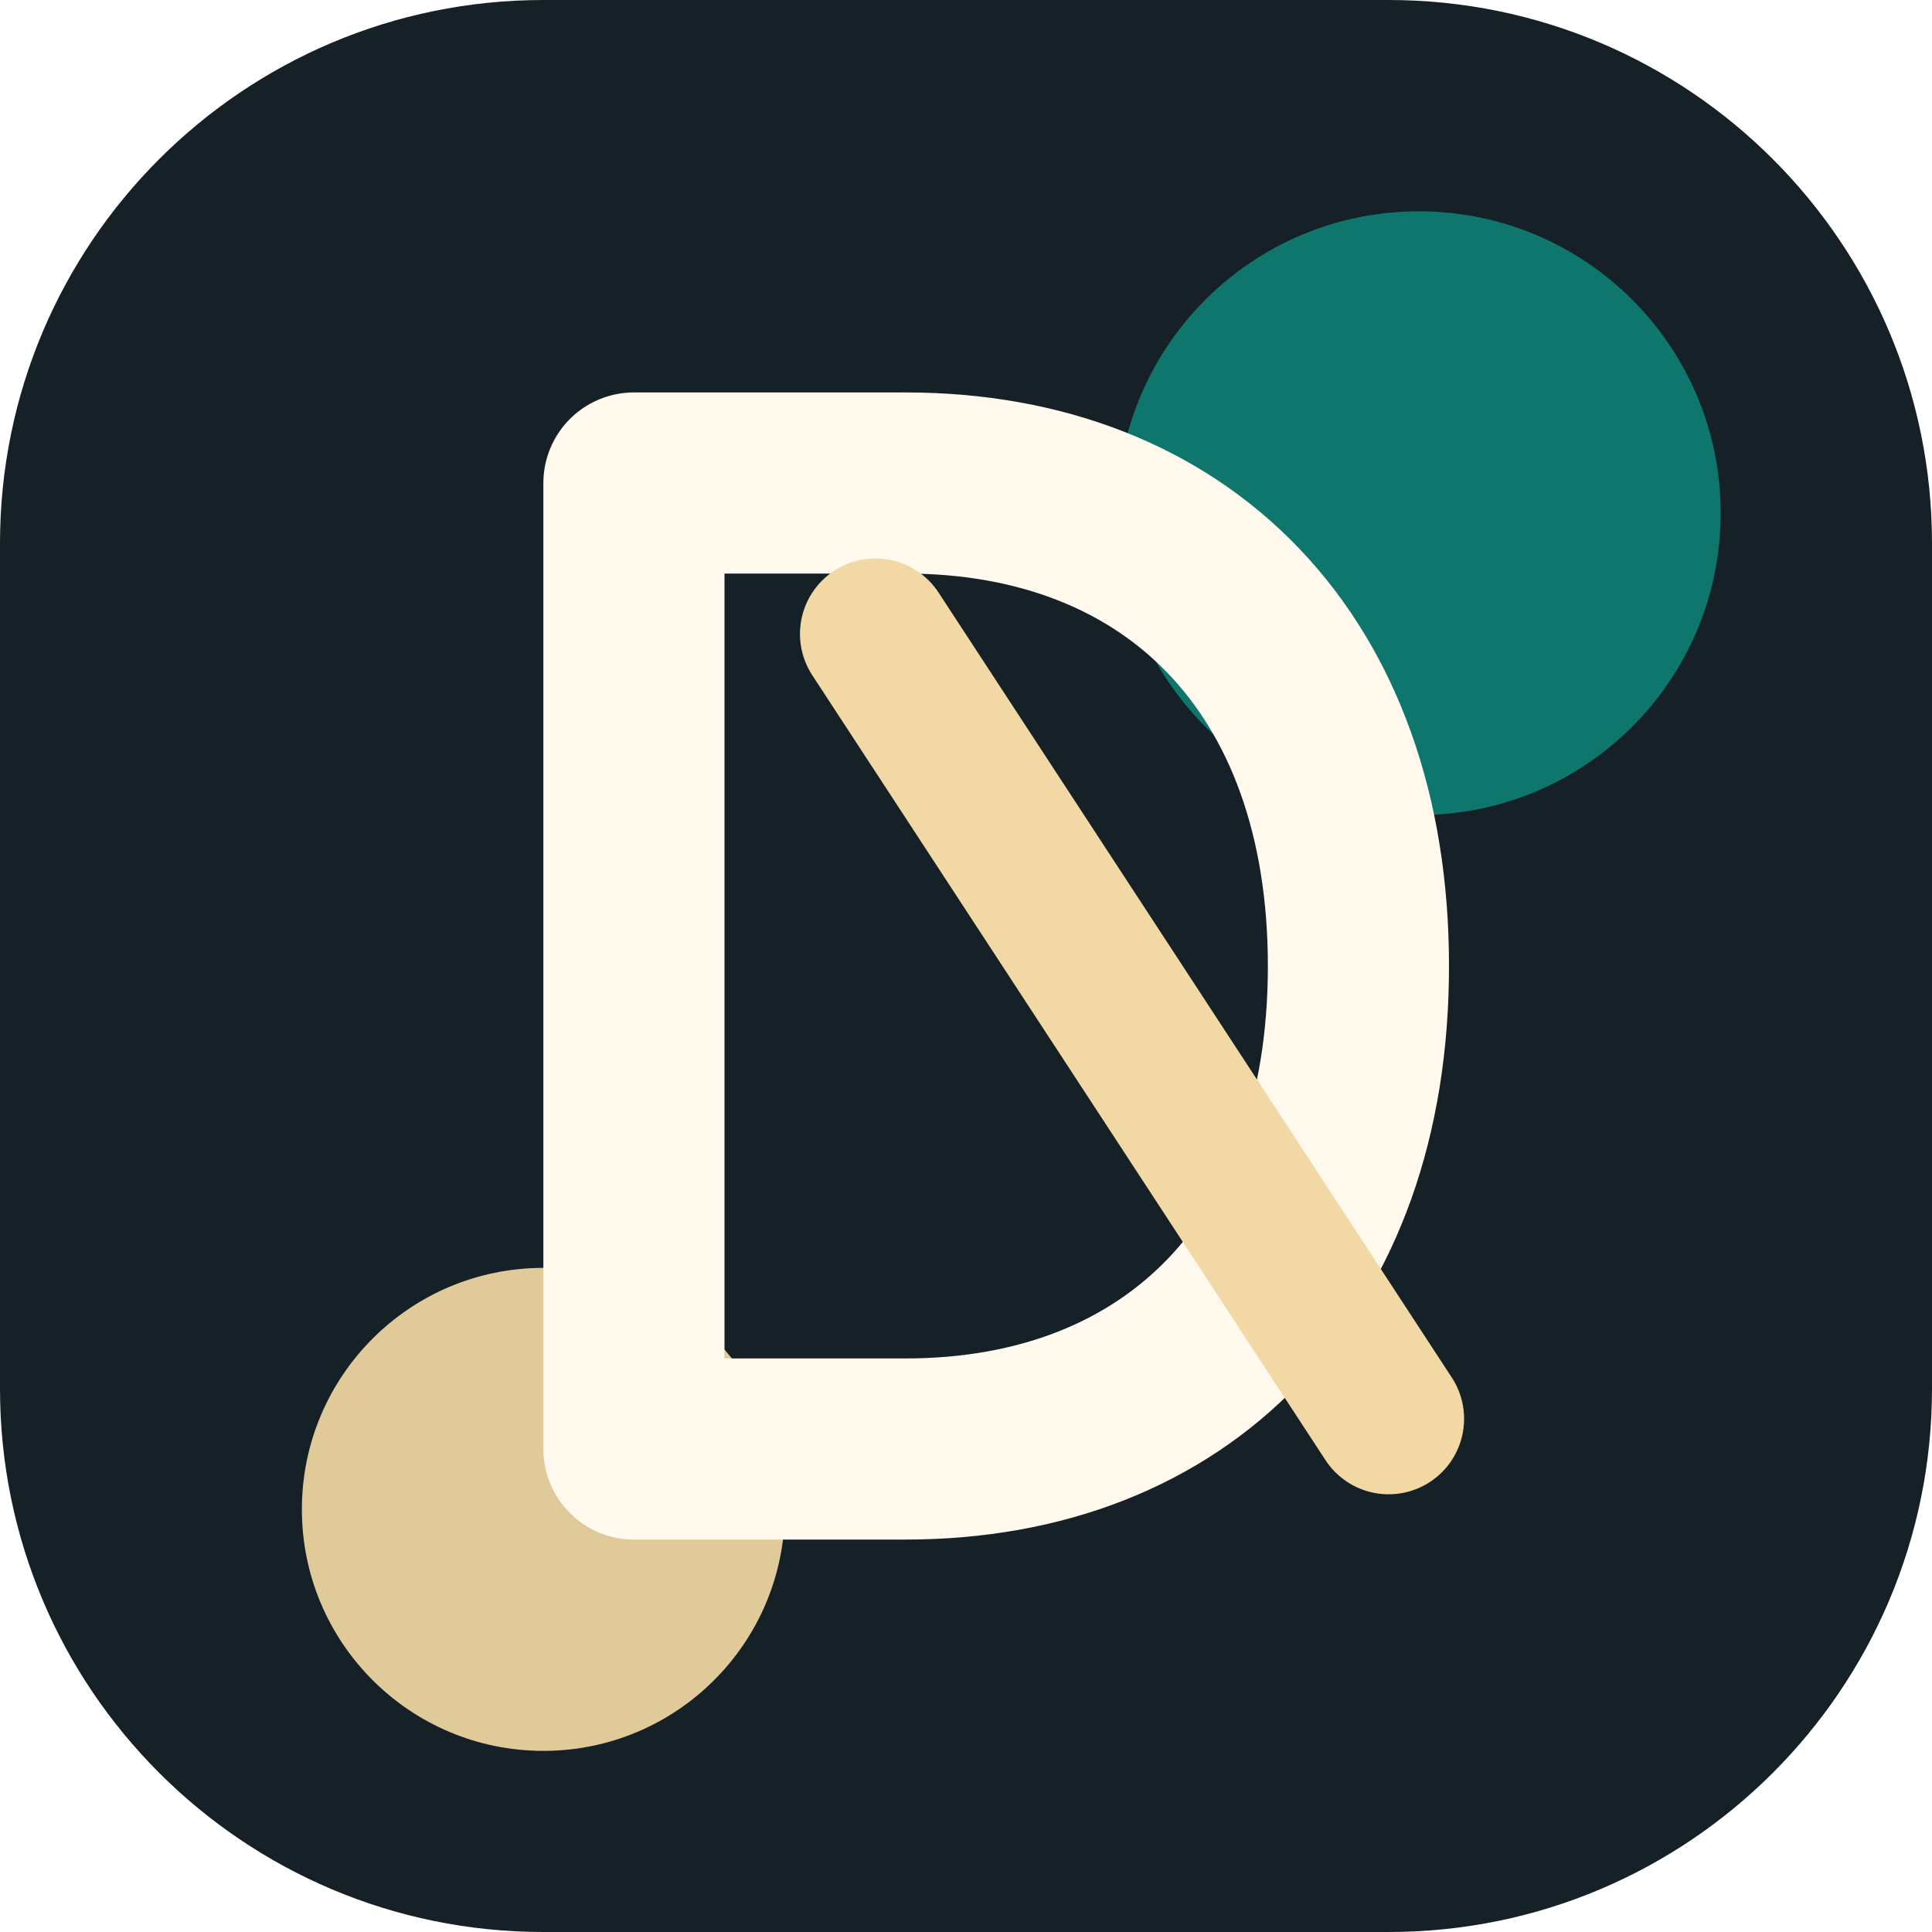
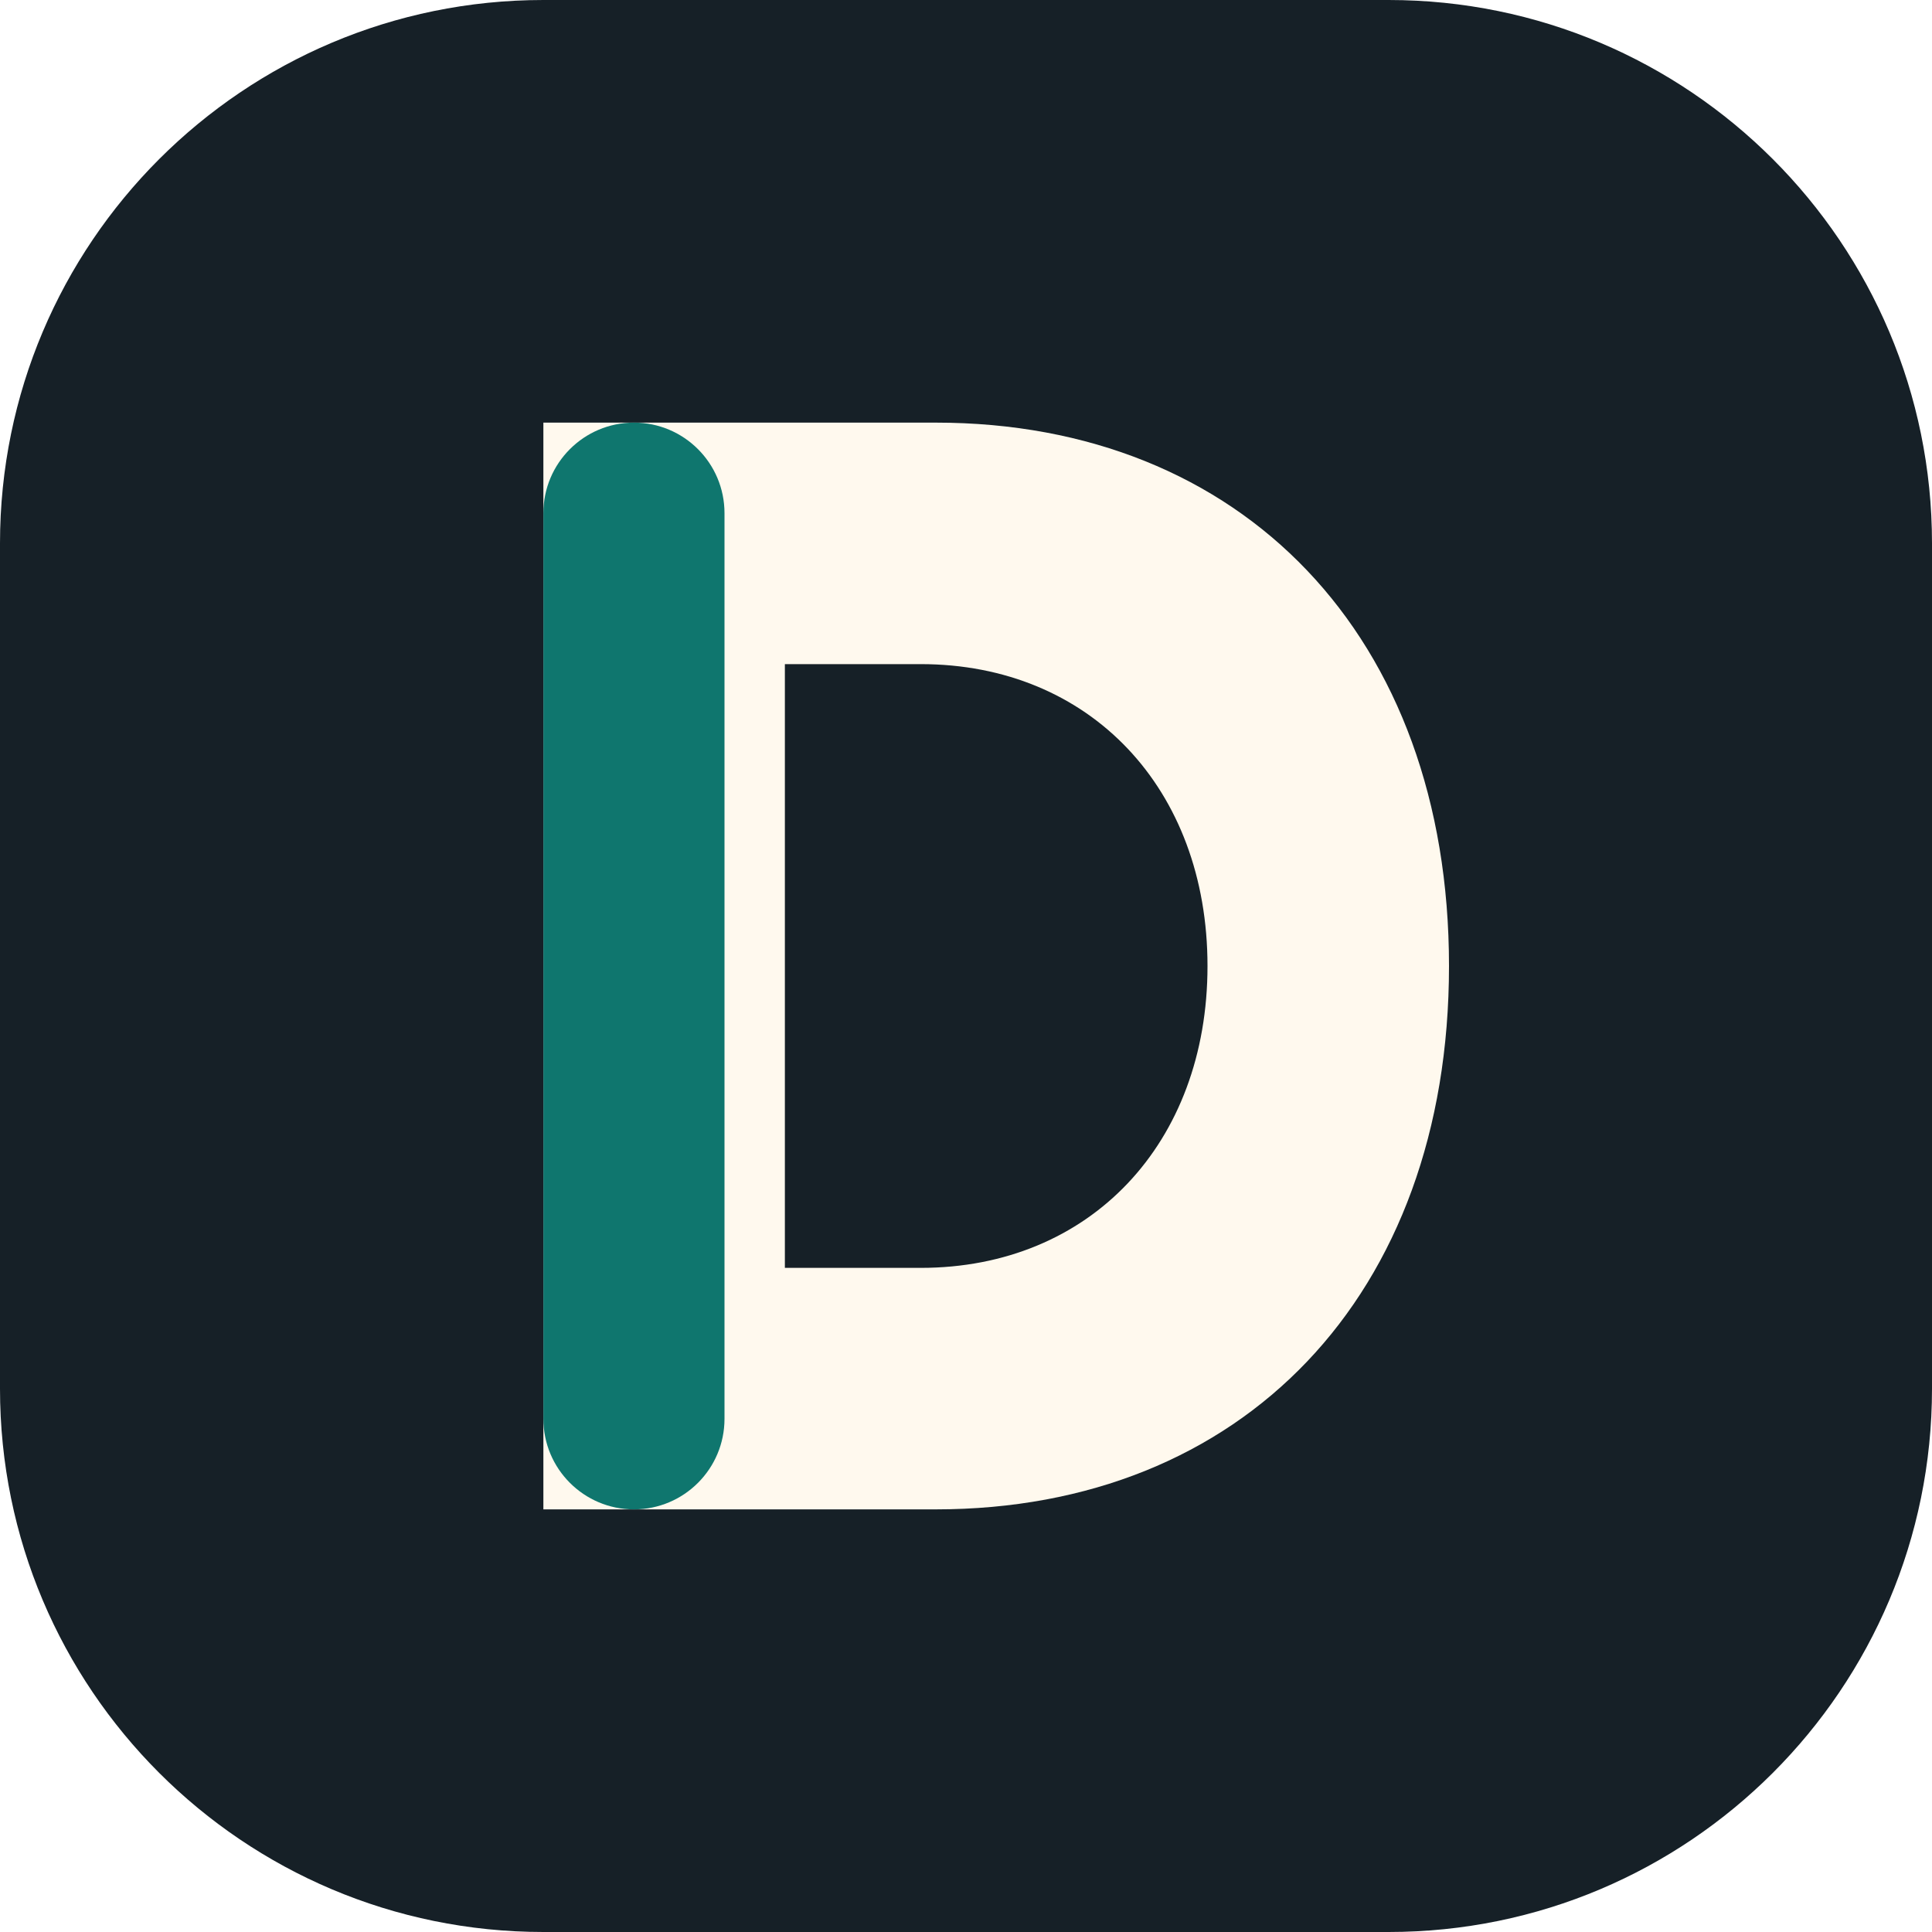
<svg xmlns="http://www.w3.org/2000/svg" width="64" height="64" viewBox="0 0 64 64" fill="none">
  <rect width="64" height="64" rx="18" fill="#162027" />
-   <circle cx="47" cy="17" r="10" fill="#0F766E" />
-   <circle cx="18" cy="50" r="8" fill="#F1D8A4" fill-opacity="0.92" />
-   <path d="M21 16V48H30C39 48 45 42 45 32C45 22 39 16 30 16H21Z" stroke="#FFF9EE" stroke-width="6" stroke-linecap="round" stroke-linejoin="round" />
-   <path d="M29 21L46 47" stroke="#F1D8A4" stroke-width="5" stroke-linecap="round" />
+   <path fill-rule="evenodd" clip-rule="evenodd" d="M18 14H31C41.138 14 48 21.068 48 32C48 42.932 41.138 50 31 50H18V14ZM26 22V42H30.5C36.11 42 40 37.874 40 32C40 26.126 36.11 22 30.5 22H26Z" fill="#FFF9EE" />
+   <rect x="18" y="14" width="6" height="36" rx="3" fill="#0F766E" />
</svg>
